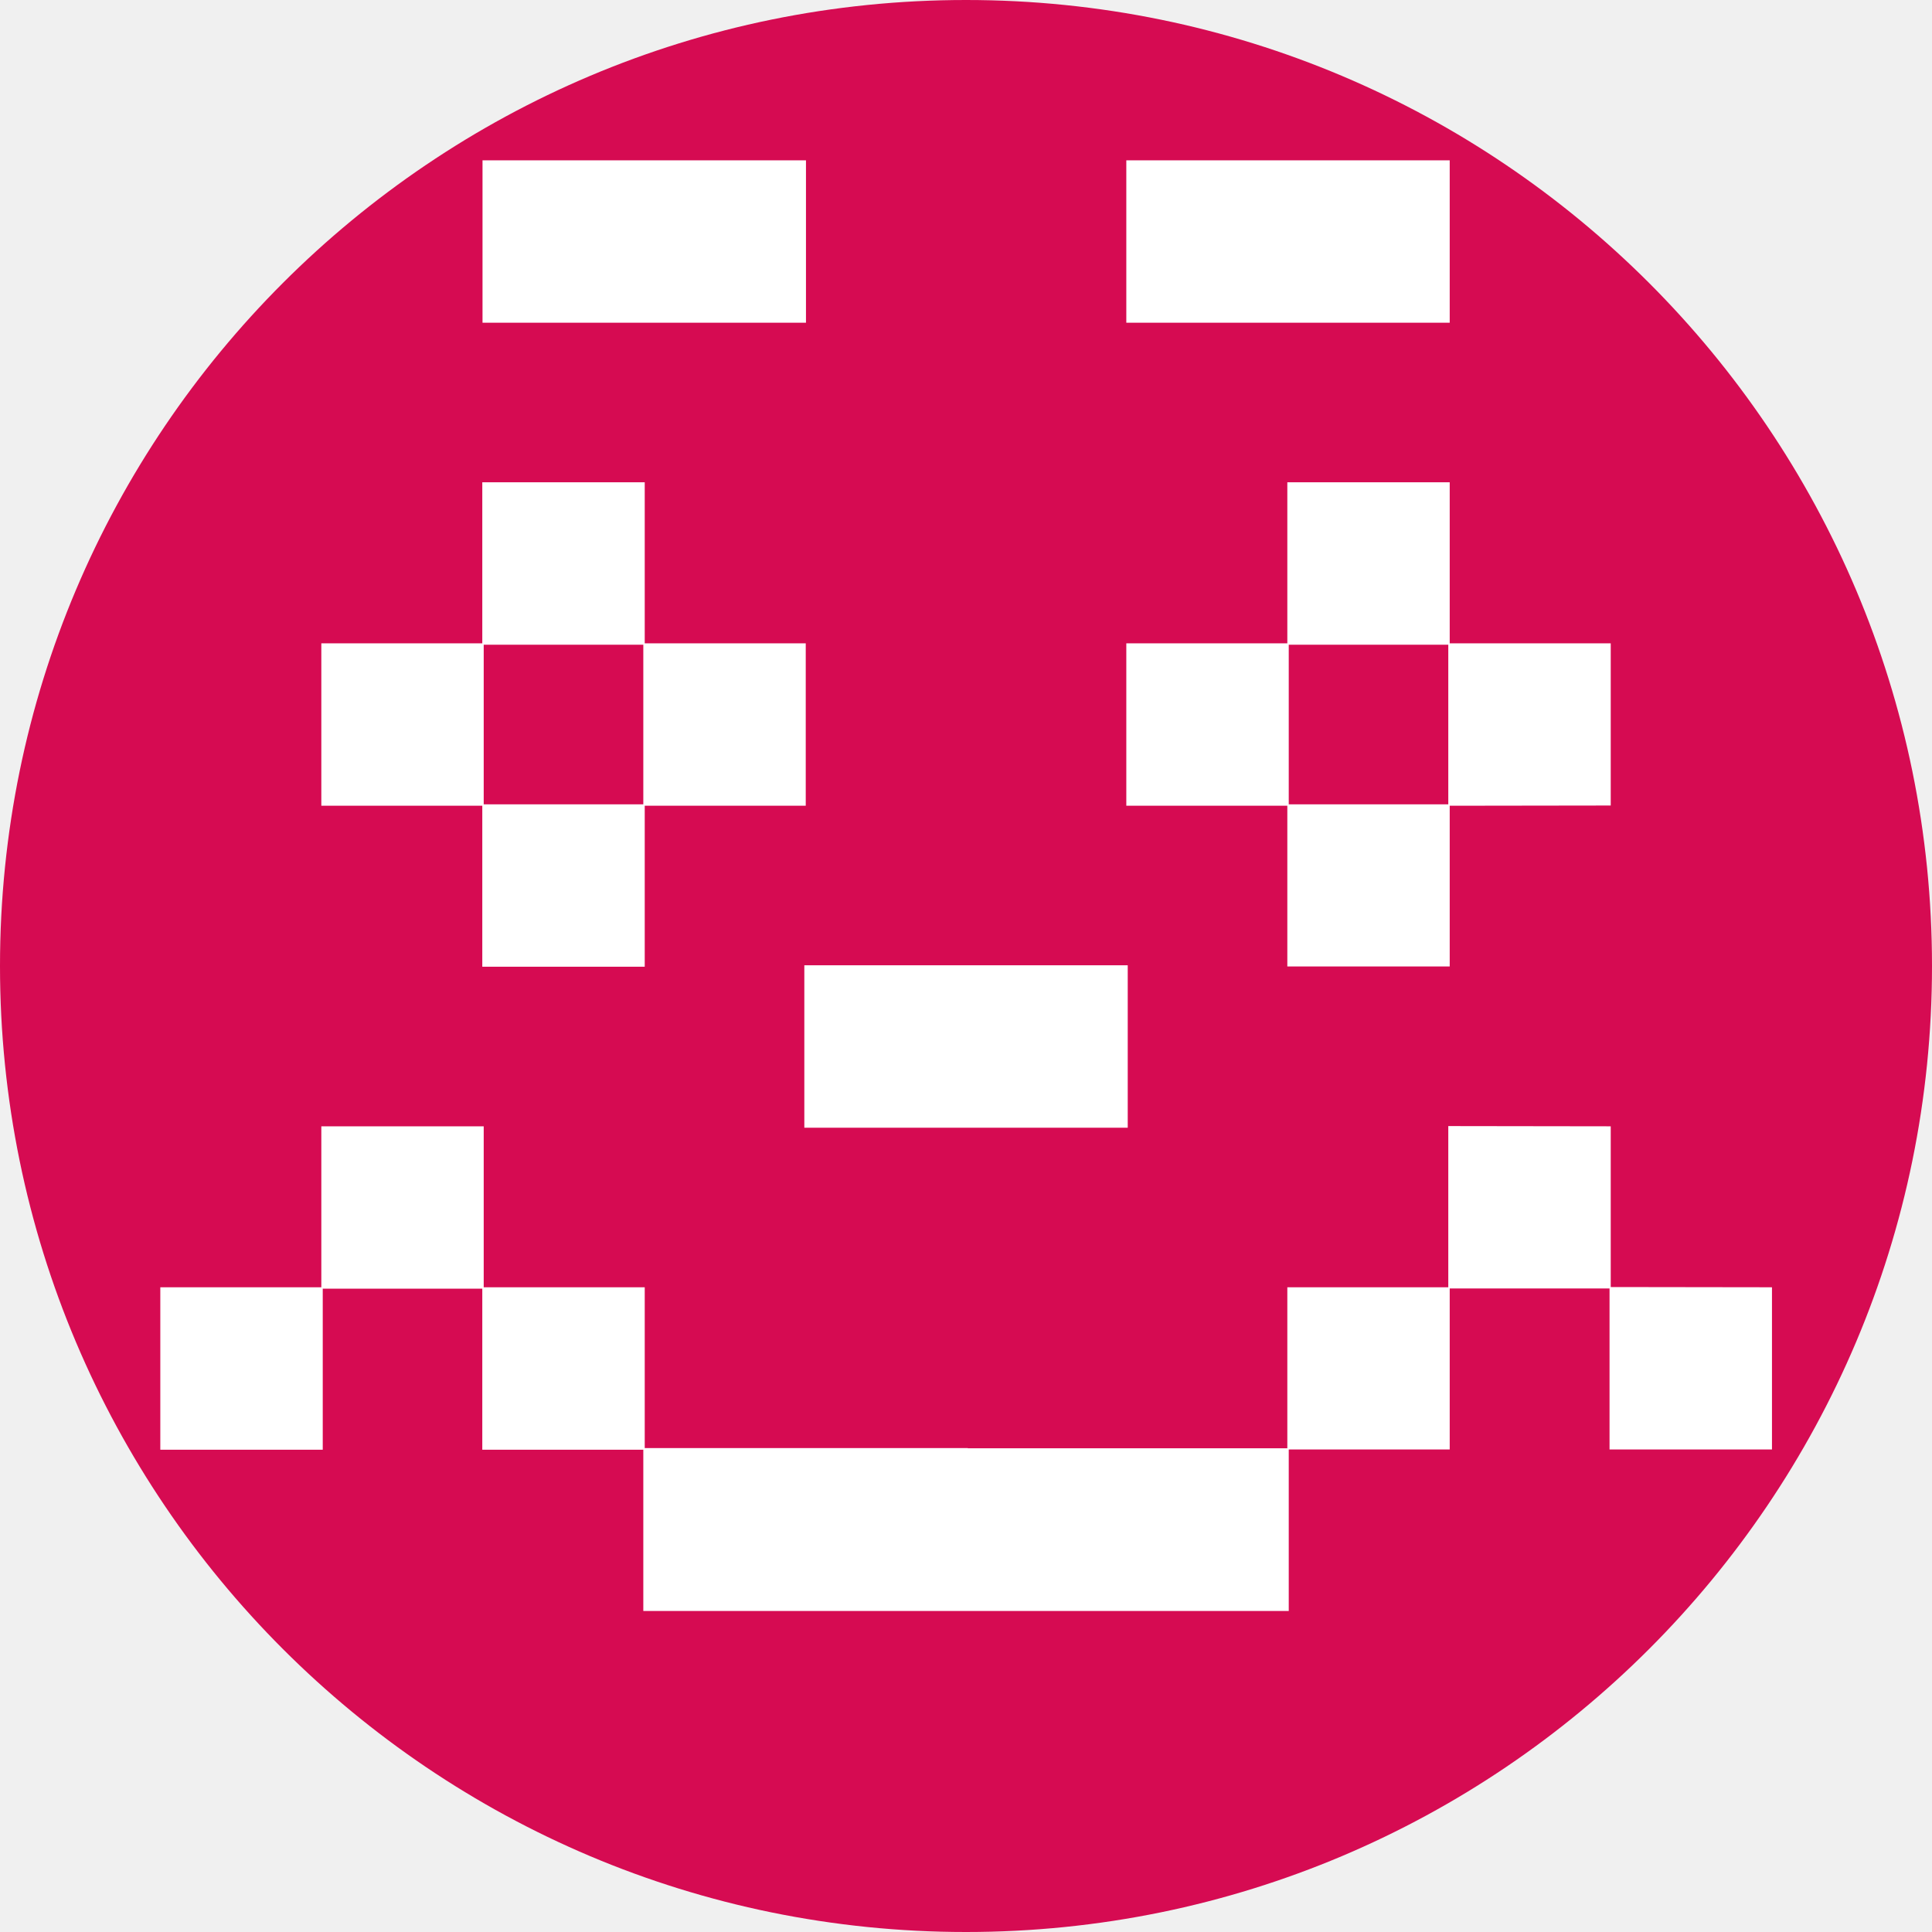
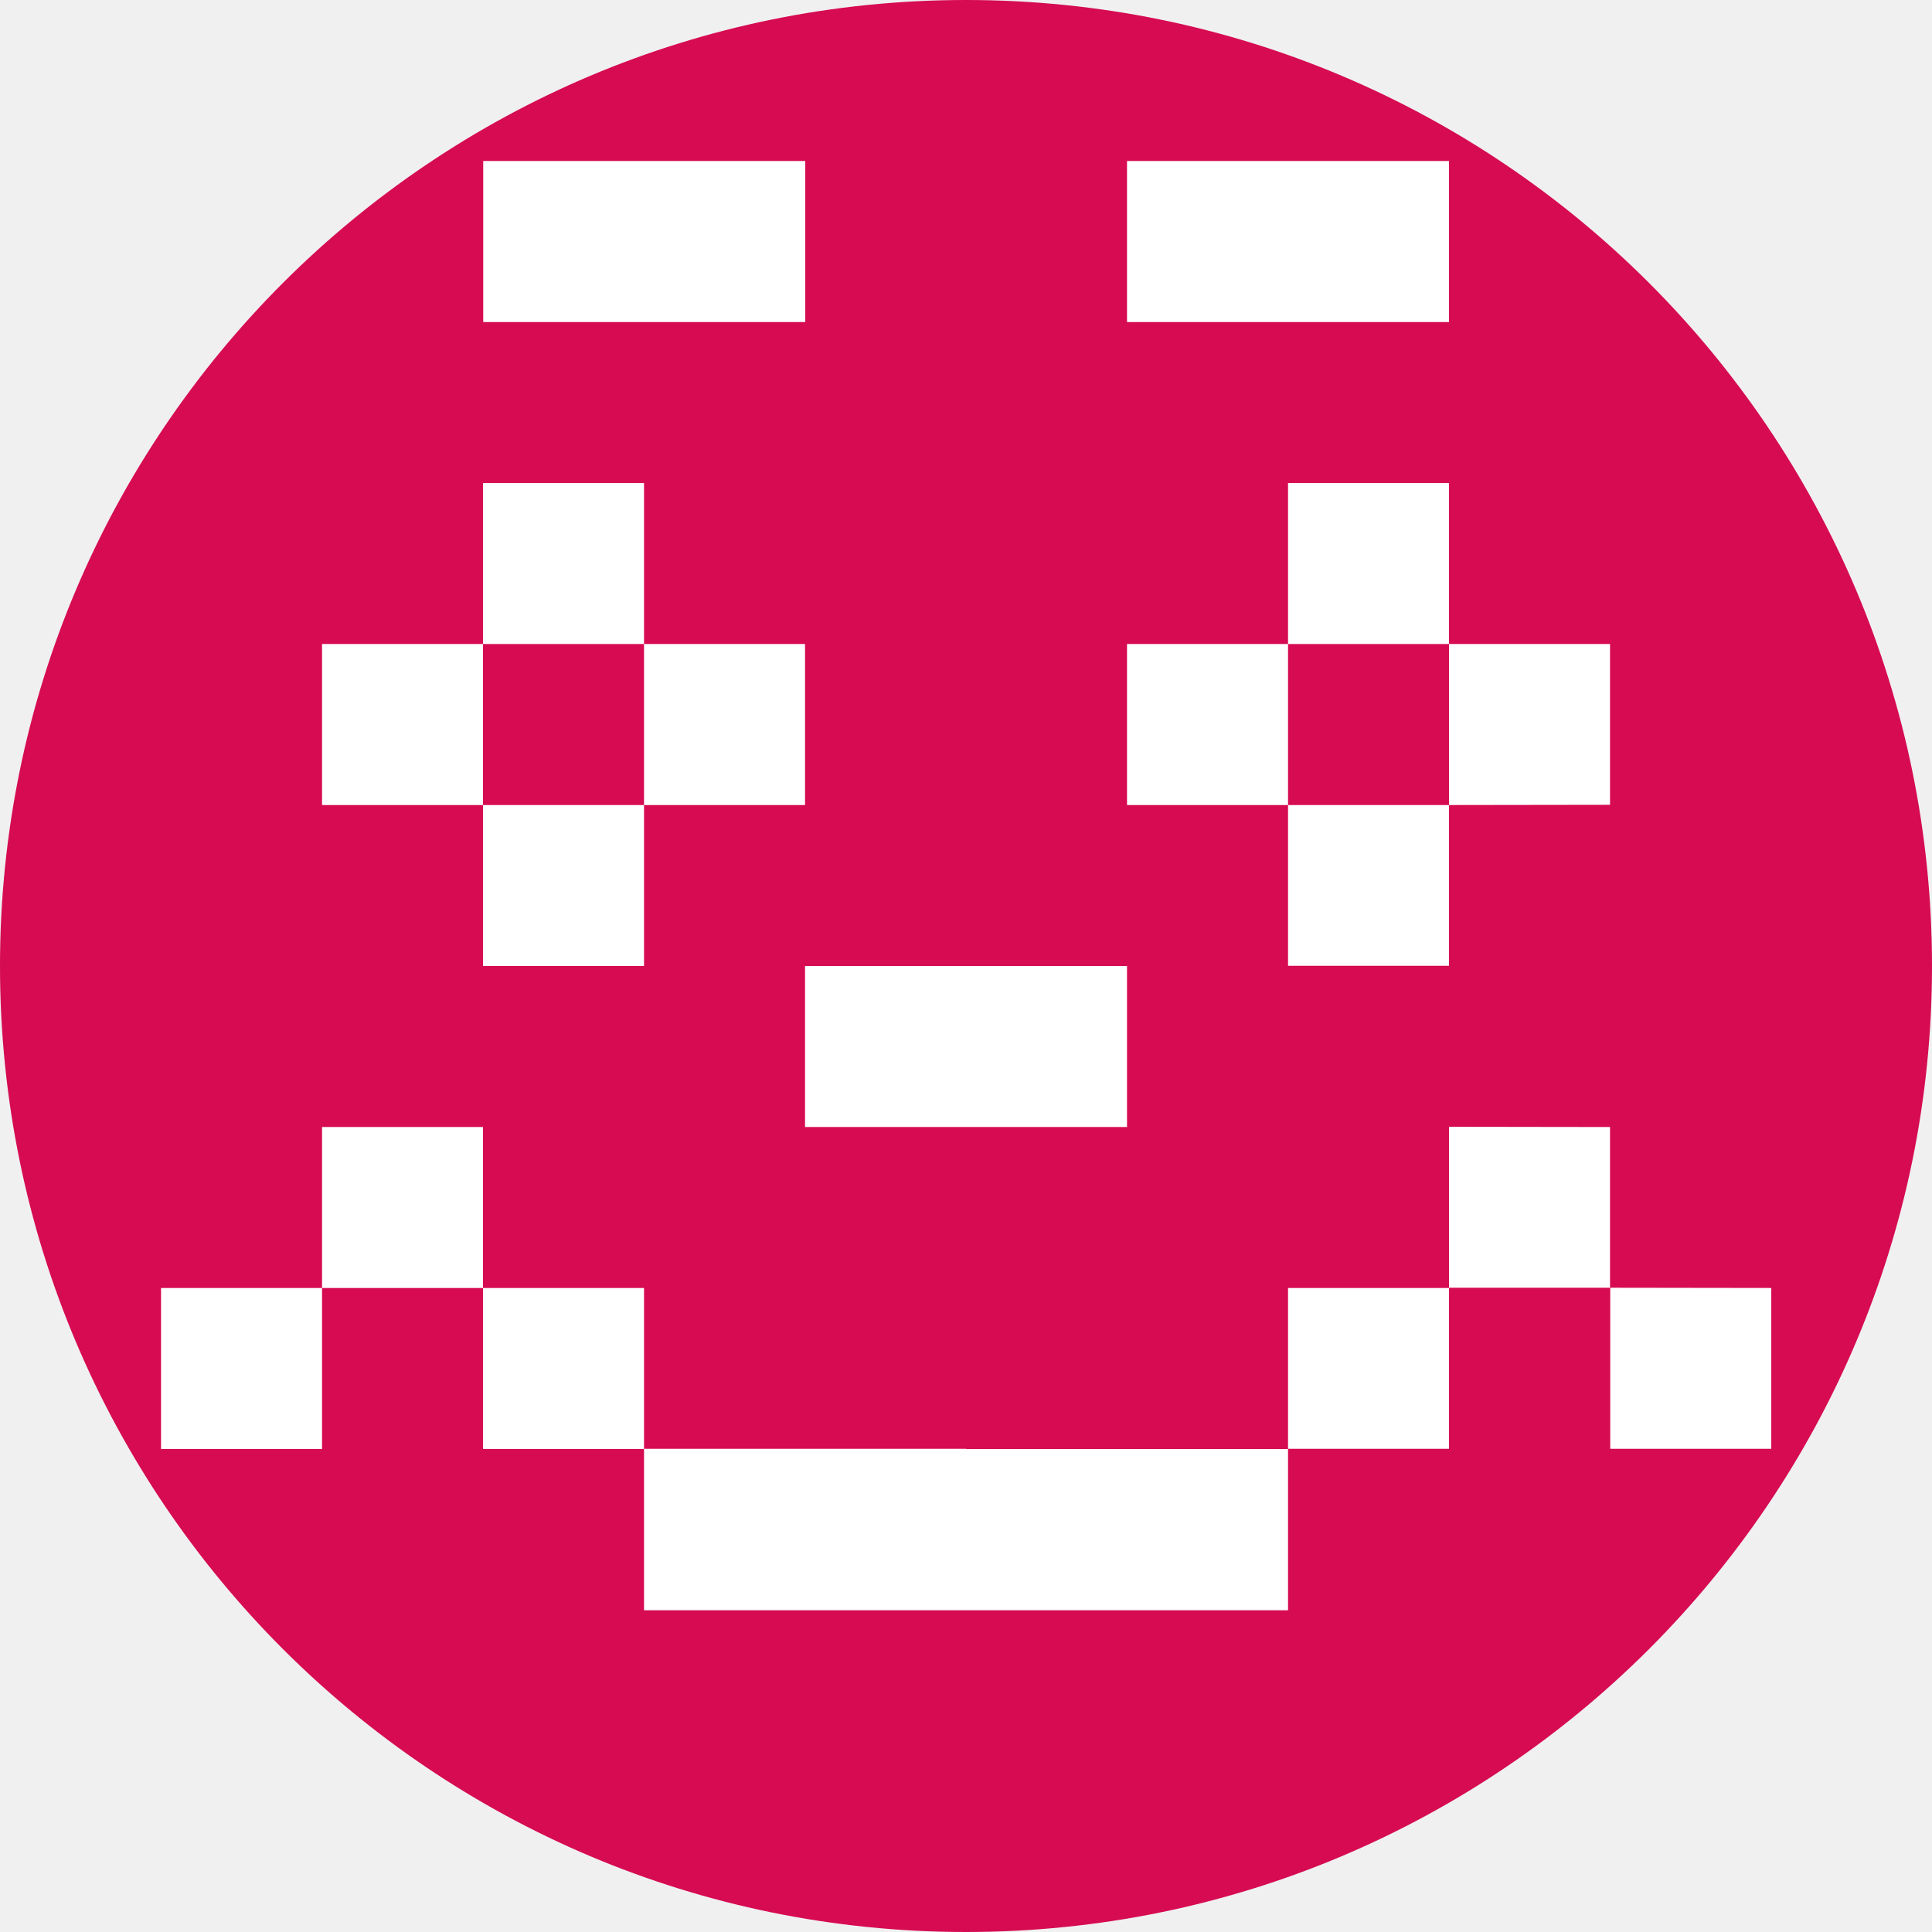
<svg xmlns="http://www.w3.org/2000/svg" id="Livello_1" data-name="Livello 1" viewBox="0 0 340.16 340.16">
  <defs>
-     <style>.cls-1{fill:#d60b52;}.cls-2{fill:#fff;stroke:#fff;stroke-miterlimit:10;stroke-width:0.25px;}</style>
+     <style>.cls-1{fill:#d60b52;}.cls-2{fill:#fff}</style>
  </defs>
  <circle class="cls-1" cx="170.08" cy="170.08" r="170.08" />
  <path class="cls-2" d="M573.14,173.23V144.88h28.35v28.35Zm28.35,56.69h56.69V201.57H601.49ZM573.14,116.53H544.79v28.35h28.35Zm113.39,28.35H658.18v28.35h28.35Zm28.34-28.35H686.53v28.35h28.34Zm0-28.34V59.84H658.18V88.19h56.69Zm28.35,85V144.88H714.87v28.35Zm-56.69,28.34h28.34V173.23H686.53Zm-85-113.38V59.84h-56.7V88.19h56.7Zm85,198.42h28.34V258.26H686.53Zm28.34-56.69v28.34h28.35V229.92Zm-85,56.69H573.14V315H686.53V286.61h-56.7Zm113.39-28.35v28.35h28.35V258.26ZM544.79,201.57h28.35V173.23H544.79Zm0-56.69H516.45v28.35h28.34ZM488.1,286.61h28.35V258.26H488.1Zm28.35-56.69v28.34h28.34V229.92Zm28.34,28.34v28.35h28.35V258.26Z" transform="translate(-459.75 -31.49)" />
</svg>
